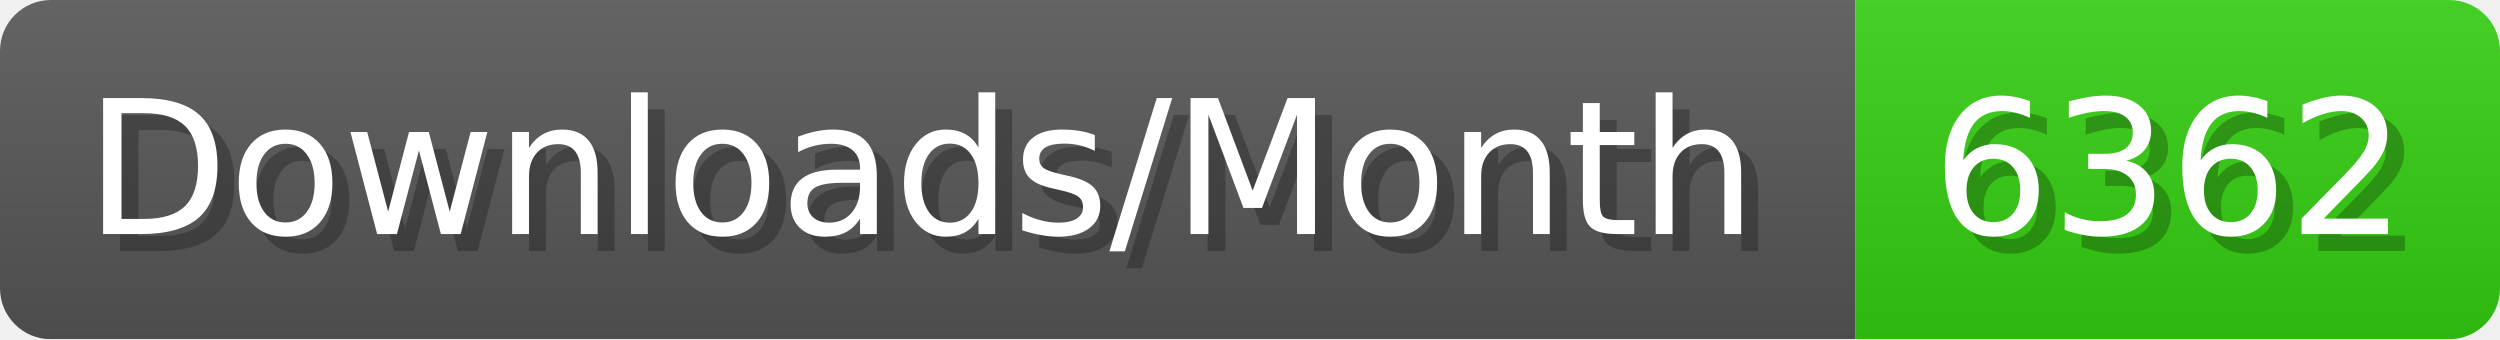
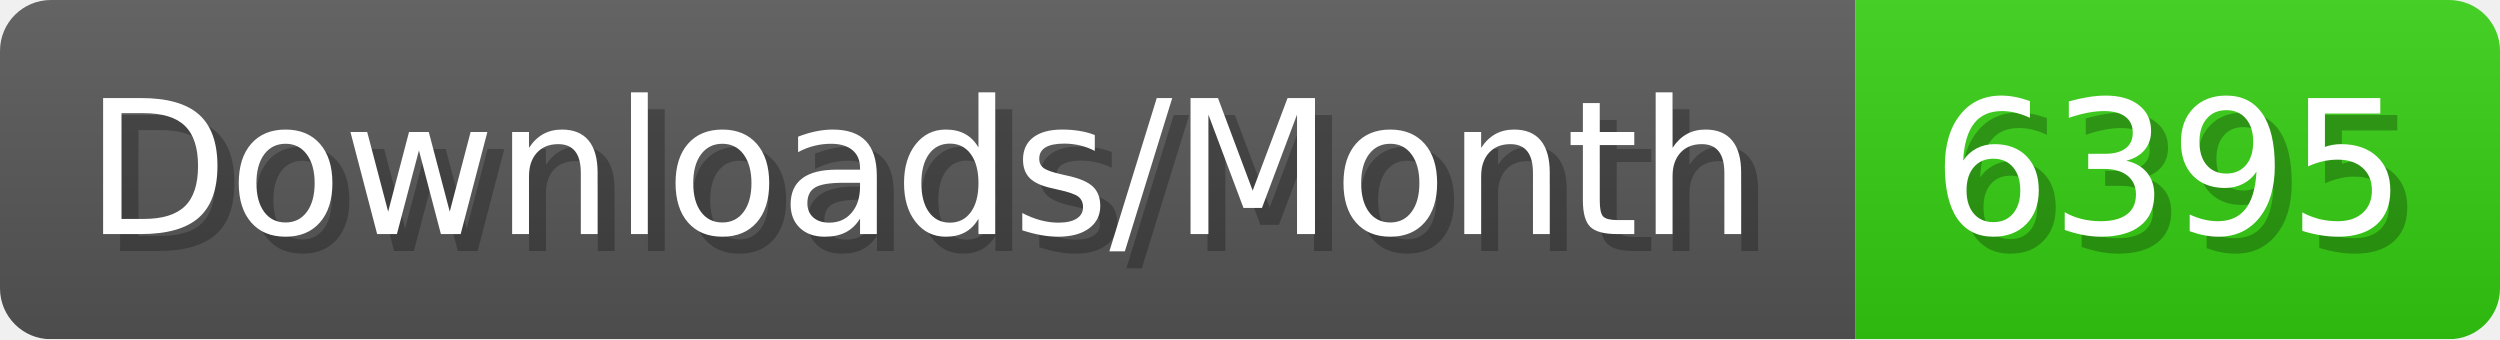
- <svg xmlns="http://www.w3.org/2000/svg" width="147.4" height="20" viewBox="0 0 1474 200" role="img" aria-label="Downloads/Month: 6362">
+ <svg xmlns="http://www.w3.org/2000/svg" width="147.4" height="20" viewBox="0 0 1474 200" role="img" aria-label="Downloads/Month: 6395">
  <linearGradient id="YlXUI" x2="0" y2="100%">
    <stop offset="0" stop-opacity=".1" stop-color="#EEE" />
    <stop offset="1" stop-opacity=".1" />
  </linearGradient>
  <mask id="JHhop">
    <rect width="1474" height="200" rx="30" fill="#FFF" />
  </mask>
  <g mask="url(#JHhop)">
    <rect width="1094" height="200" fill="#555" />
    <rect width="380" height="200" fill="#3C1" x="1094" />
    <rect width="1474" height="200" fill="url(#YlXUI)" />
  </g>
  <g aria-hidden="true" fill="#fff" text-anchor="start" font-family="Verdana,DejaVu Sans,sans-serif" font-size="110">
    <text x="60" y="148" textLength="994" fill="#000" opacity="0.25">Downloads/Month</text>
    <text x="50" y="138" textLength="994">Downloads/Month</text>
-     <text x="1149" y="148" textLength="280" fill="#000" opacity="0.25">6362</text>
-     <text x="1139" y="138" textLength="280">6362</text>
+     <text x="1149" y="148" textLength="280" fill="#000" opacity="0.25">6395</text>
+     <text x="1139" y="138" textLength="280">6395</text>
  </g>
</svg>
